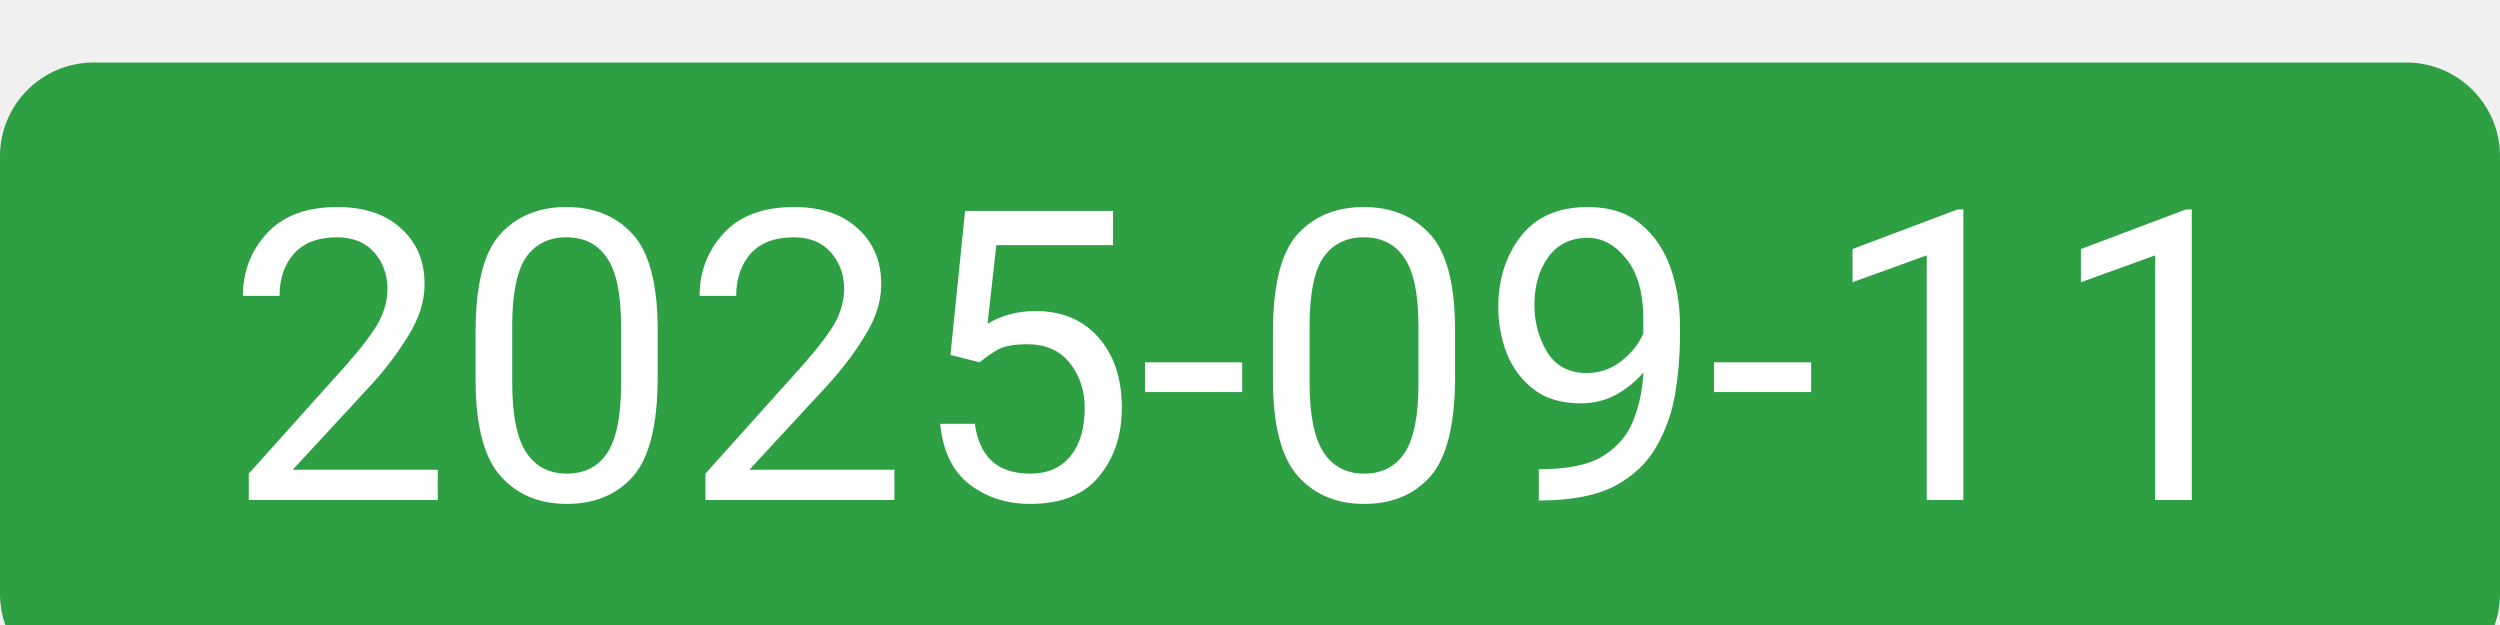
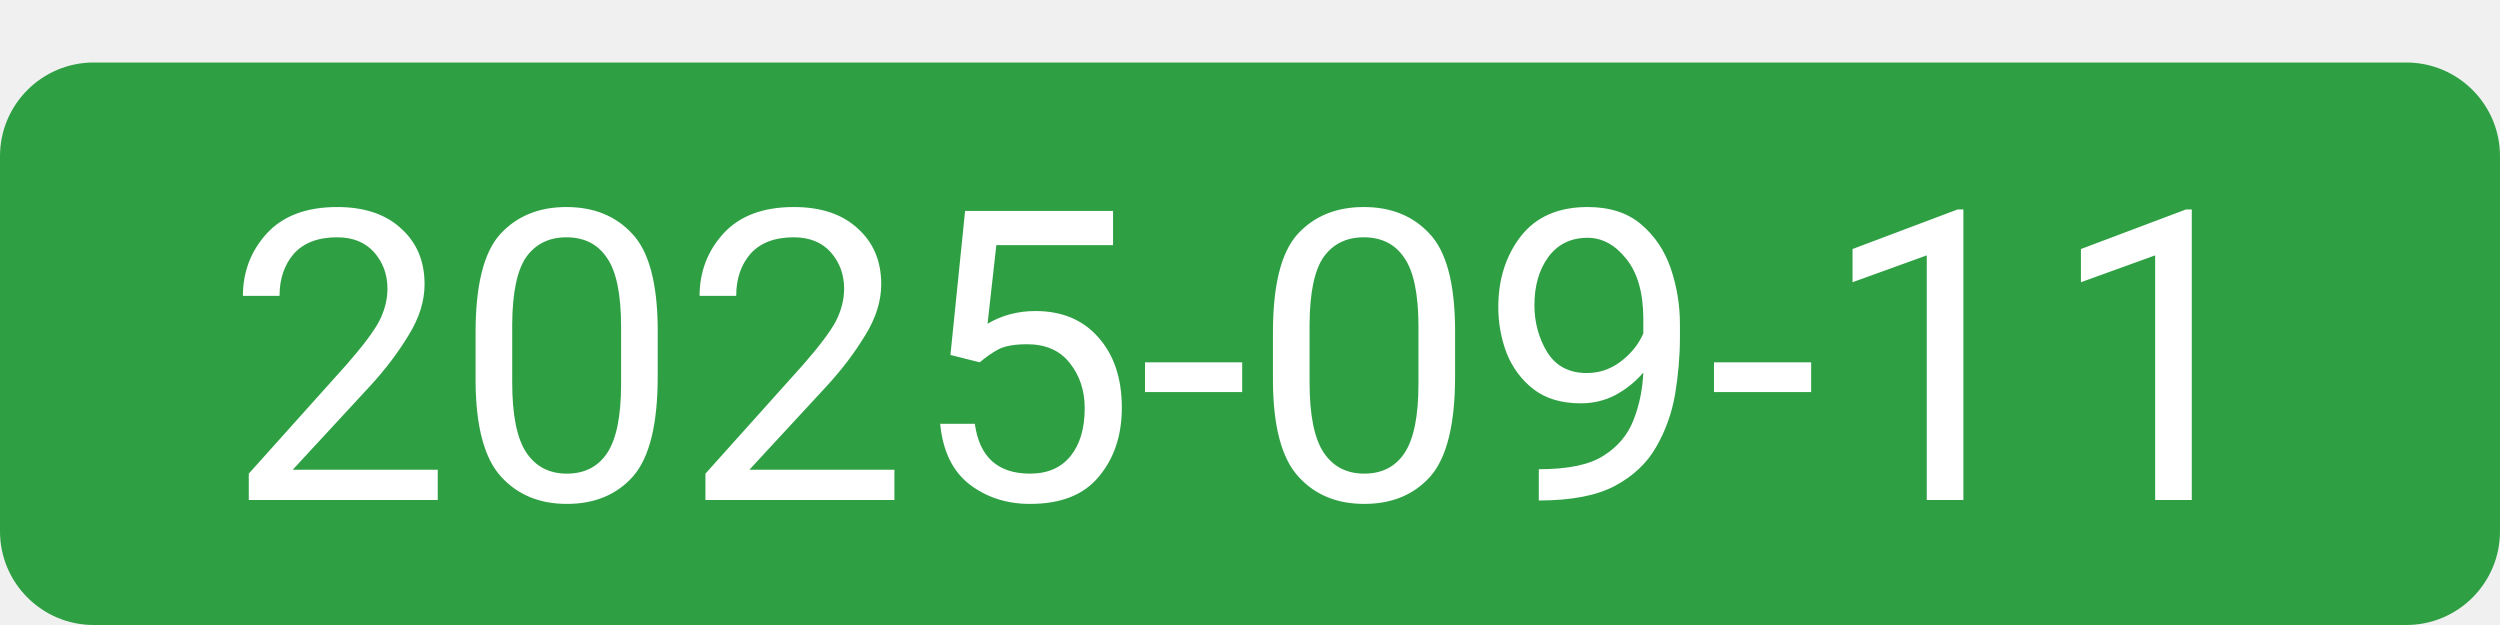
- <svg xmlns="http://www.w3.org/2000/svg" viewBox="0 0 80 20">
+ <svg xmlns="http://www.w3.org/2000/svg" viewBox="0 0 80 20" aria-hidden="true">
  <g transform="translate(0,2)">
-     <rect x="0" y="0" width="80" height="20" rx="3" fill="#2ea043" />
-     <text x="40" y="14" text-anchor="middle" font-family="Roboto,sans-serif" font-size="13" fill="#fff">2025-09-11</text>
+     <rect x="0" y="0" width="80" height="18" rx="3" ry="3" fill="#2ea043" />
+     <text x="40" y="14" text-anchor="middle" font-family="Roboto,ui-sans-serif,system-ui,-apple-system,Segoe UI,Roboto,sans-serif" font-size="13" fill="#fff">2025-09-11</text>
  </g>
</svg>
